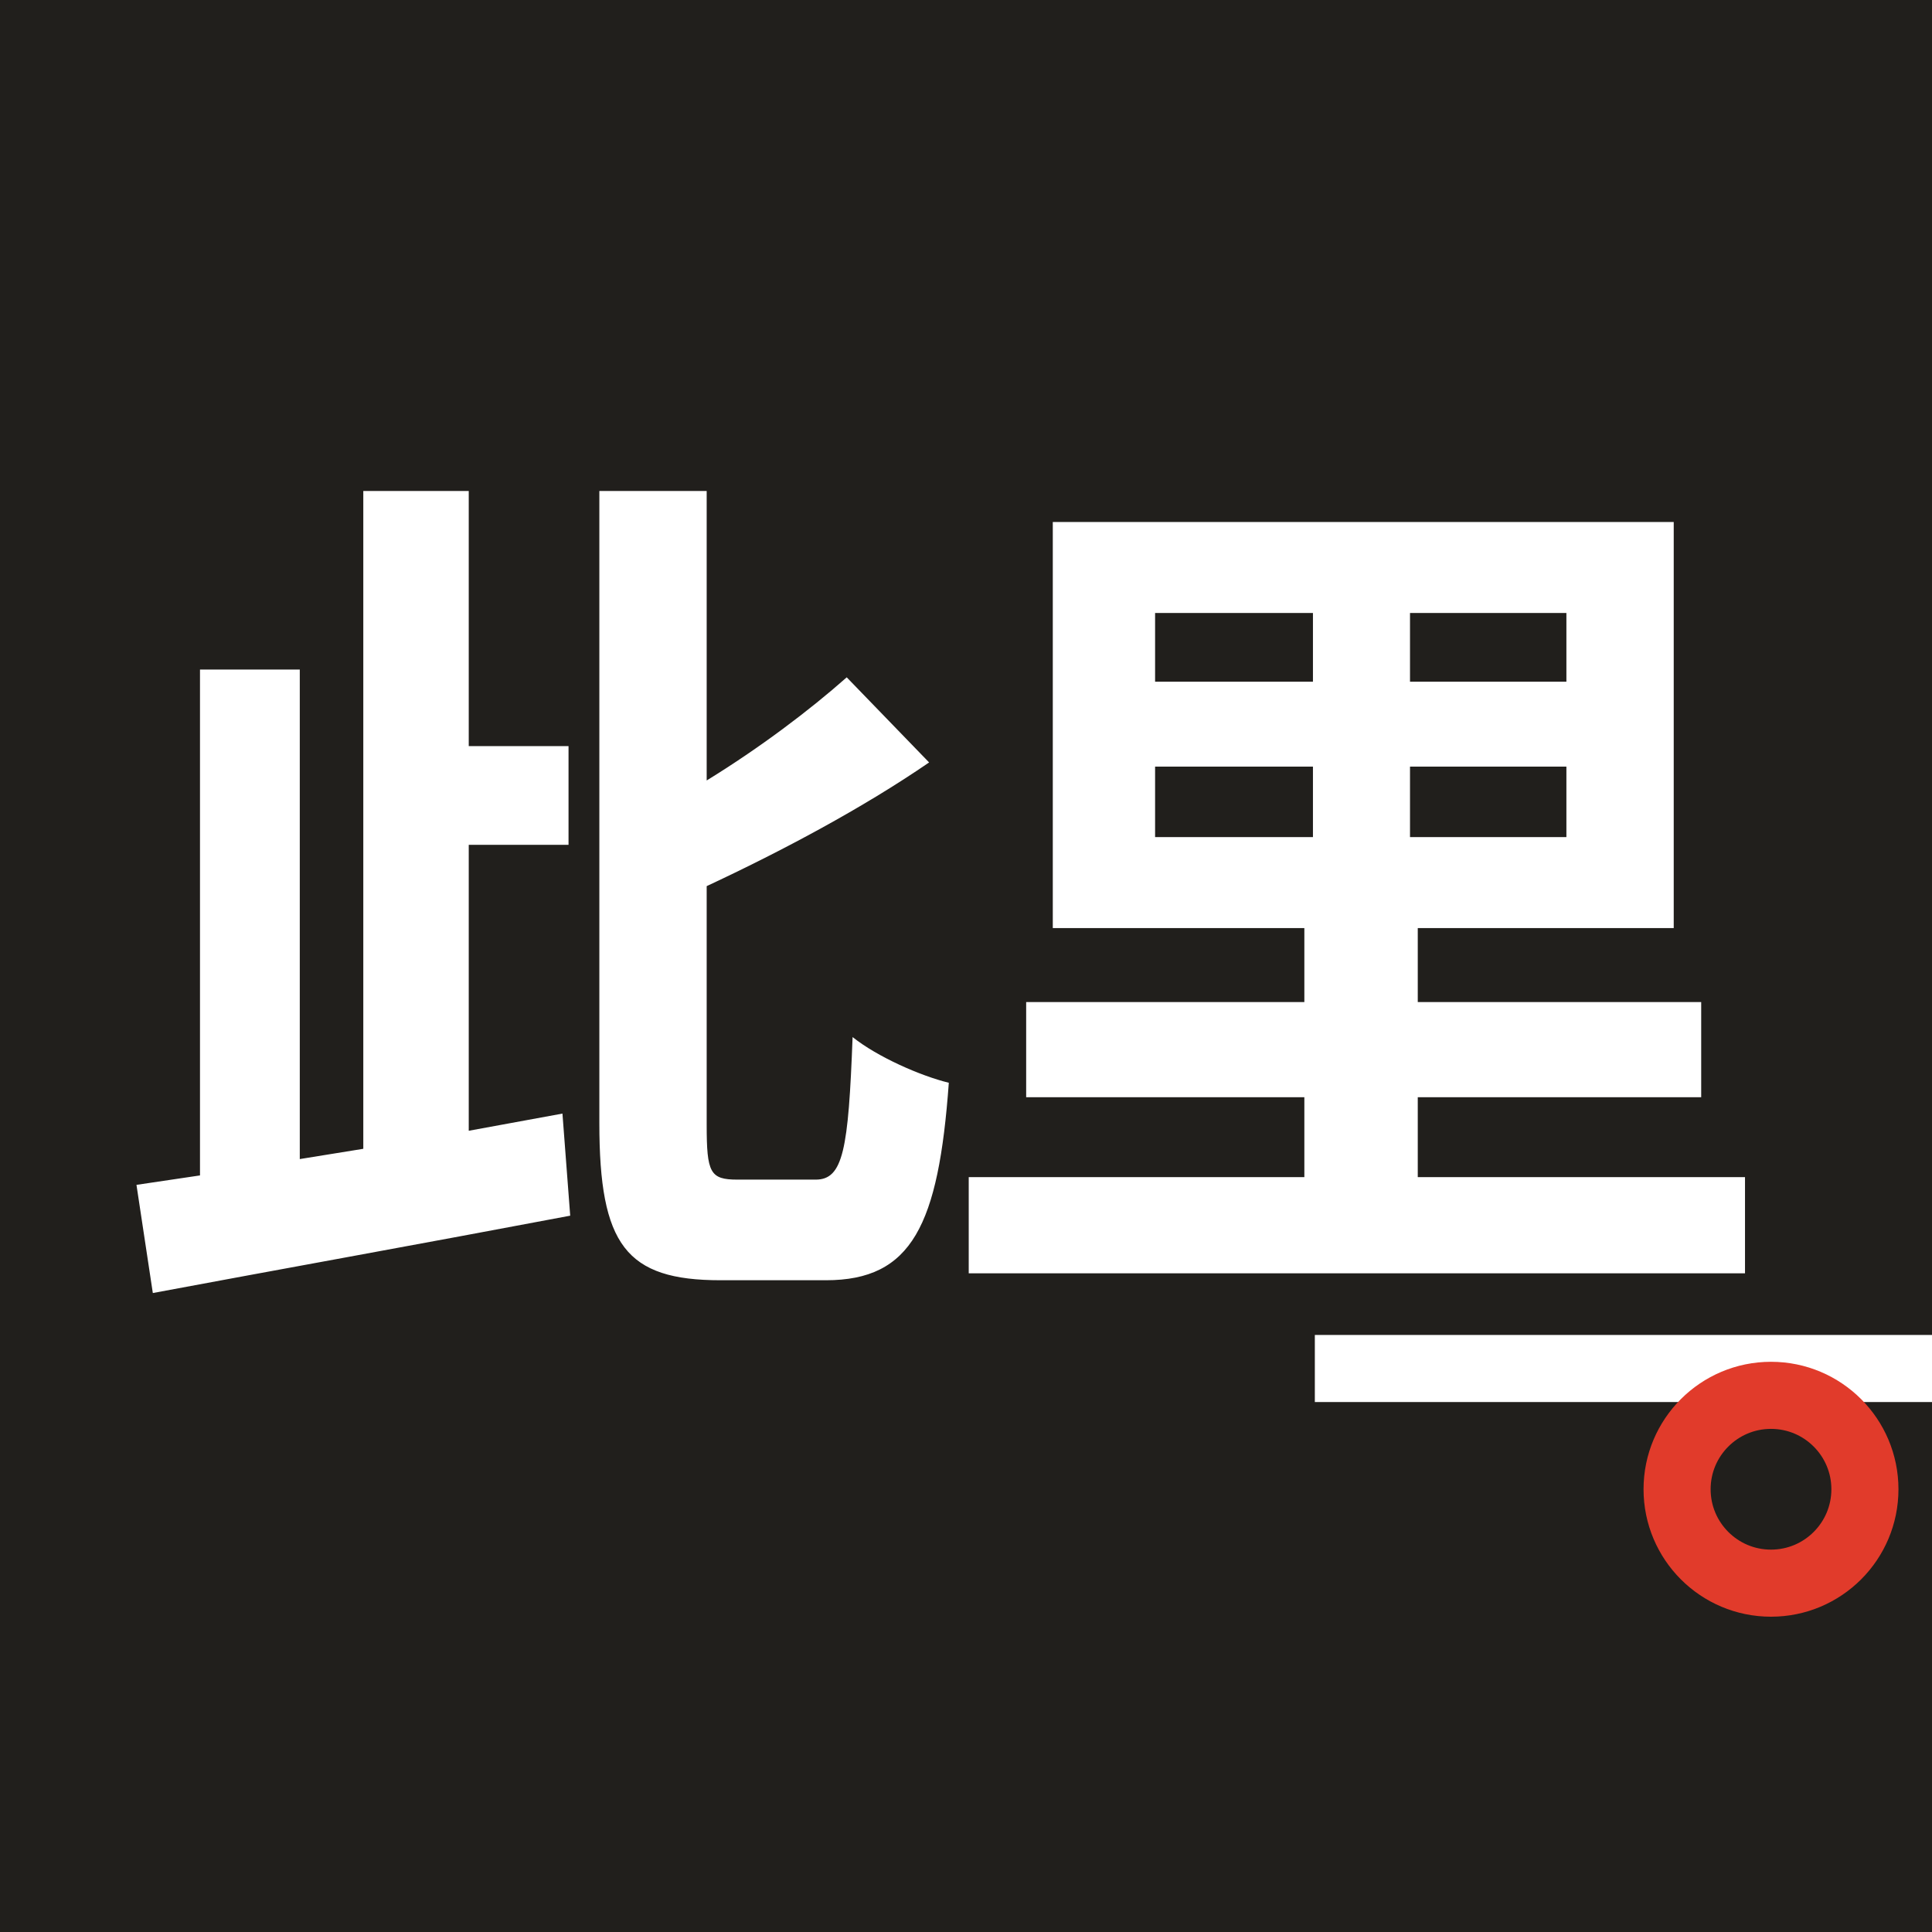
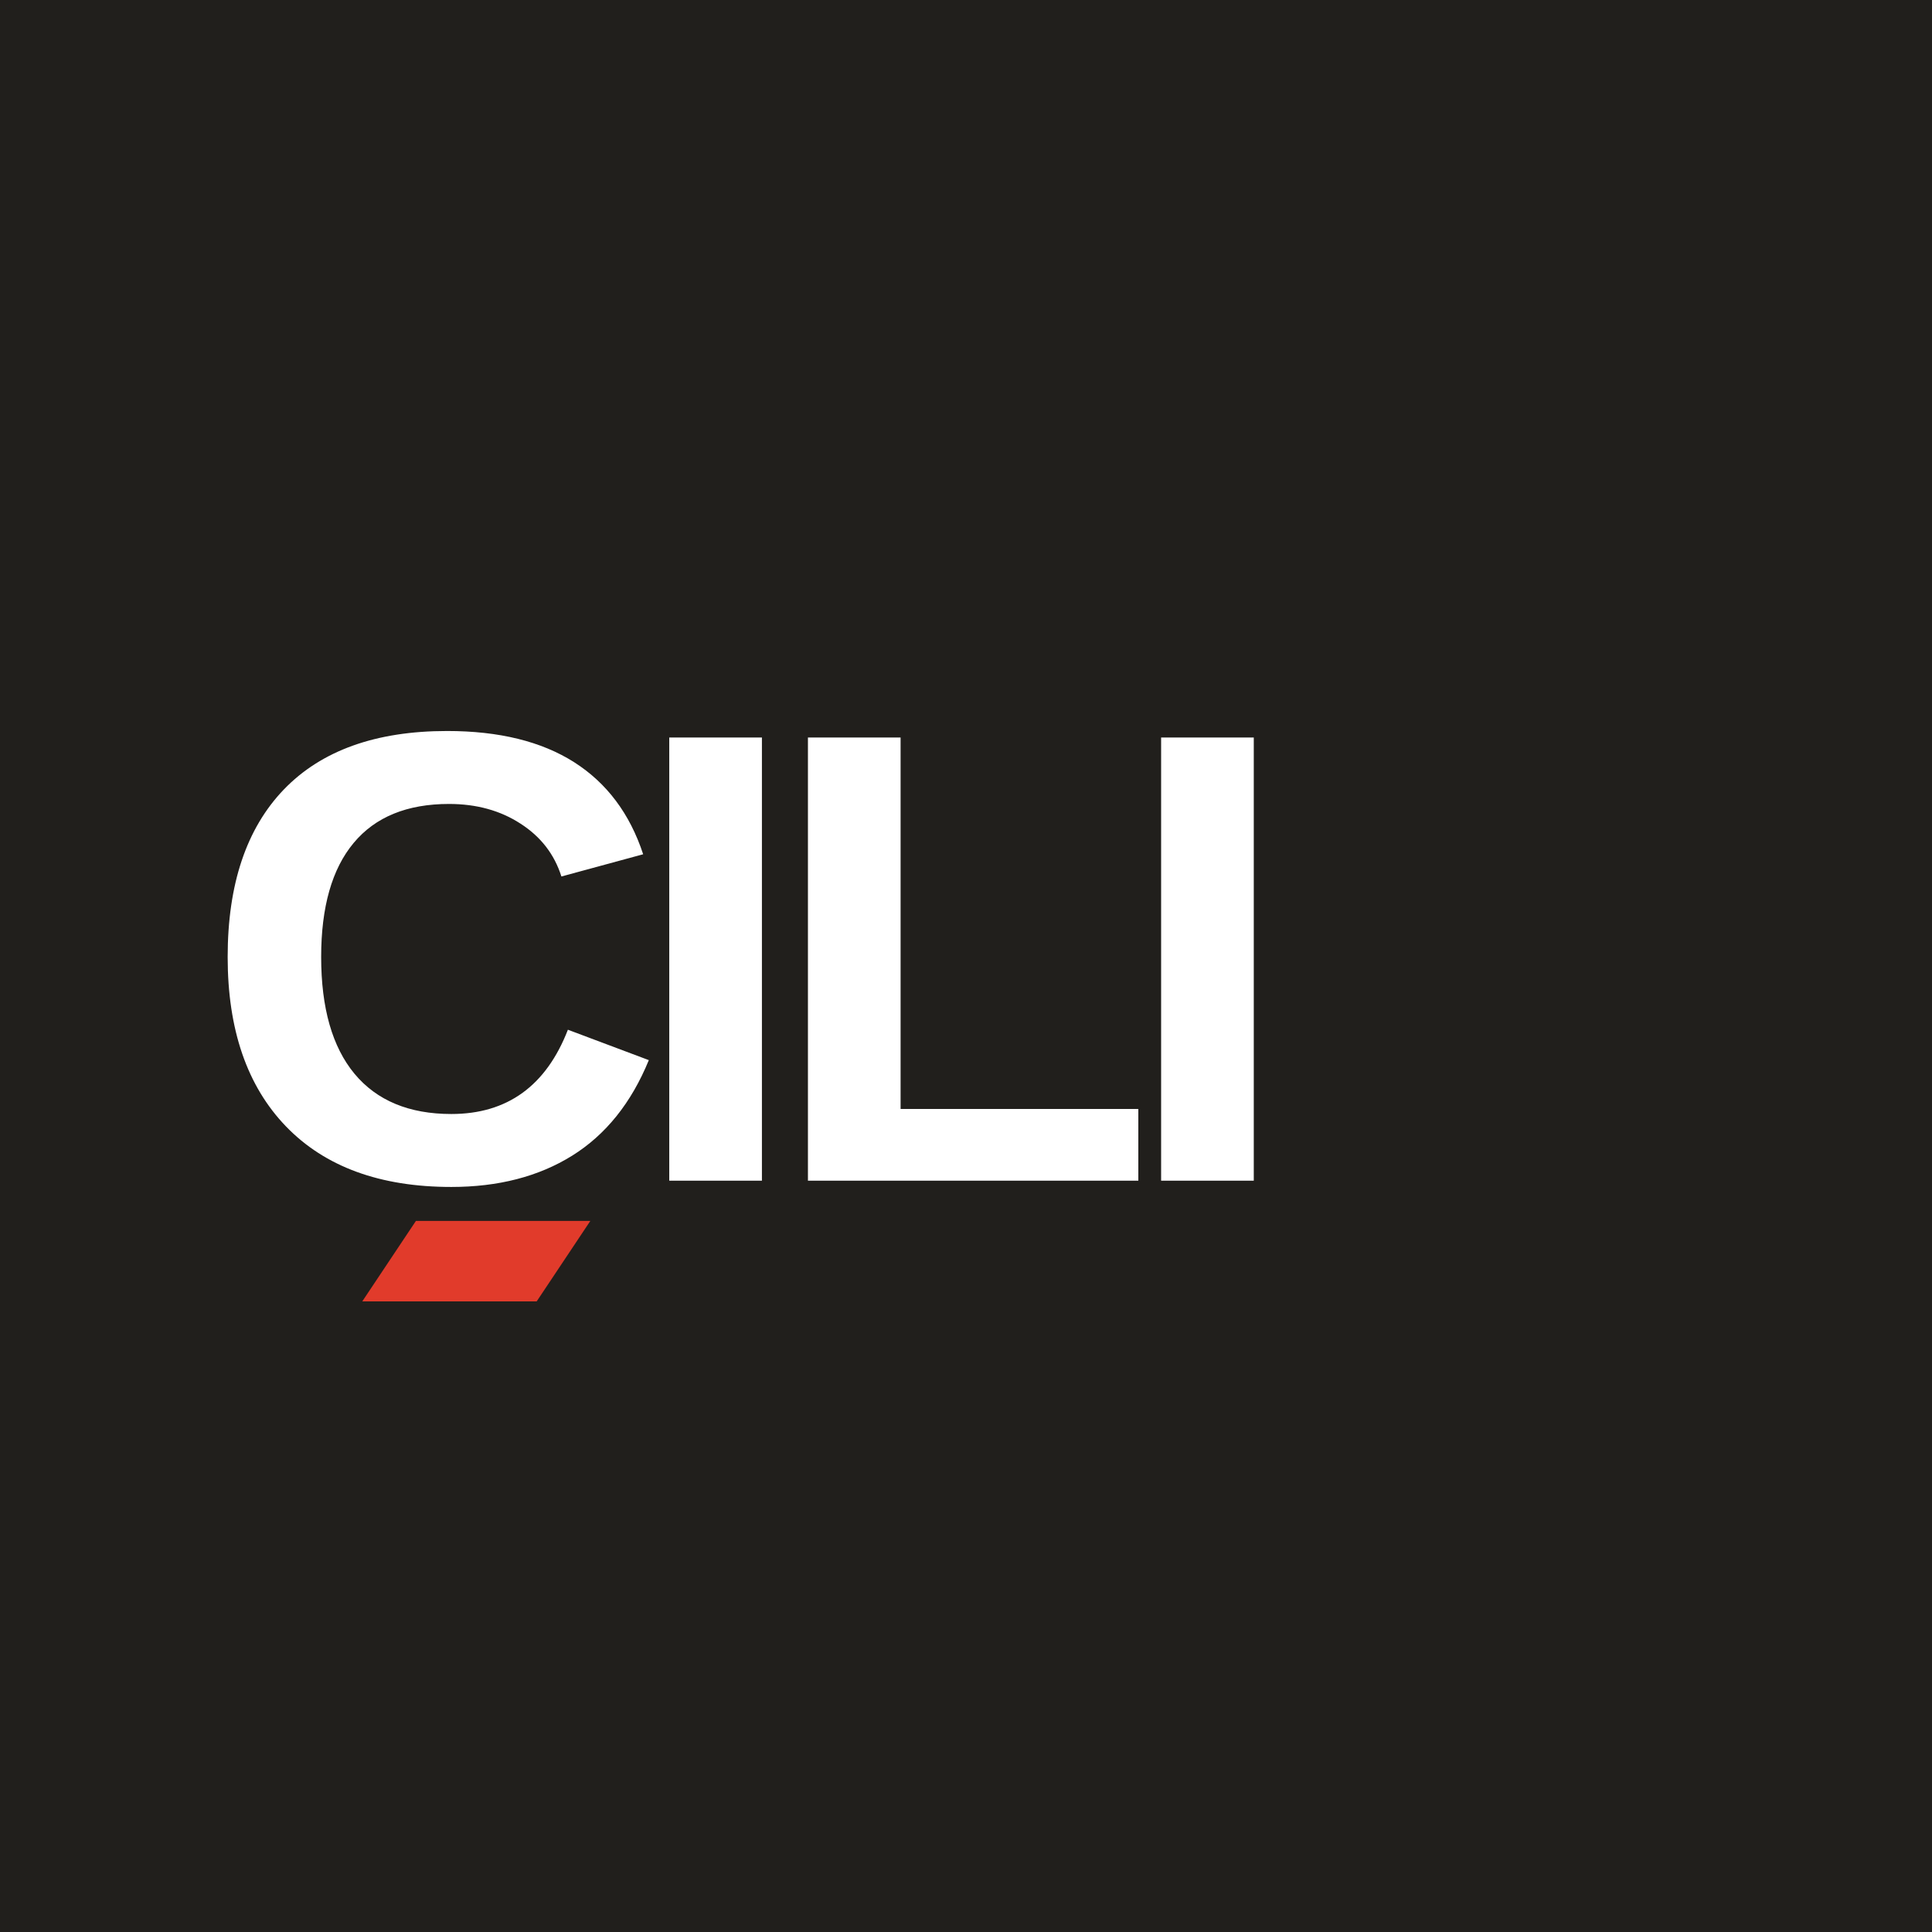
- <svg xmlns="http://www.w3.org/2000/svg" width="144" height="144" viewBox="0 0 144 144" role="img" aria-label="此里">
+ <svg xmlns="http://www.w3.org/2000/svg" width="144" height="144" viewBox="0 0 144 144" role="img" aria-label="CILI">
  <rect width="144" height="144" fill="#211f1c" />
-   <text x="8" y="91" fill="#ffffff" font-family="PingFang SC, Microsoft YaHei, sans-serif" font-size="64" font-weight="900" letter-spacing="-3">此里</text>
-   <path d="M98 102H144" fill="none" stroke="#ffffff" stroke-width="5" />
-   <circle cx="132" cy="111" r="7" fill="#211f1c" stroke="#e13b2b" stroke-width="5" />
+   <text x="15" y="88" fill="#ffffff" font-family="Arial, Helvetica Neue, sans-serif" font-size="48" font-weight="900" letter-spacing="-3">CILI</text>
+   <path d="M31 91h13l-4 6H27z" fill="#e13b2b" />
</svg>
